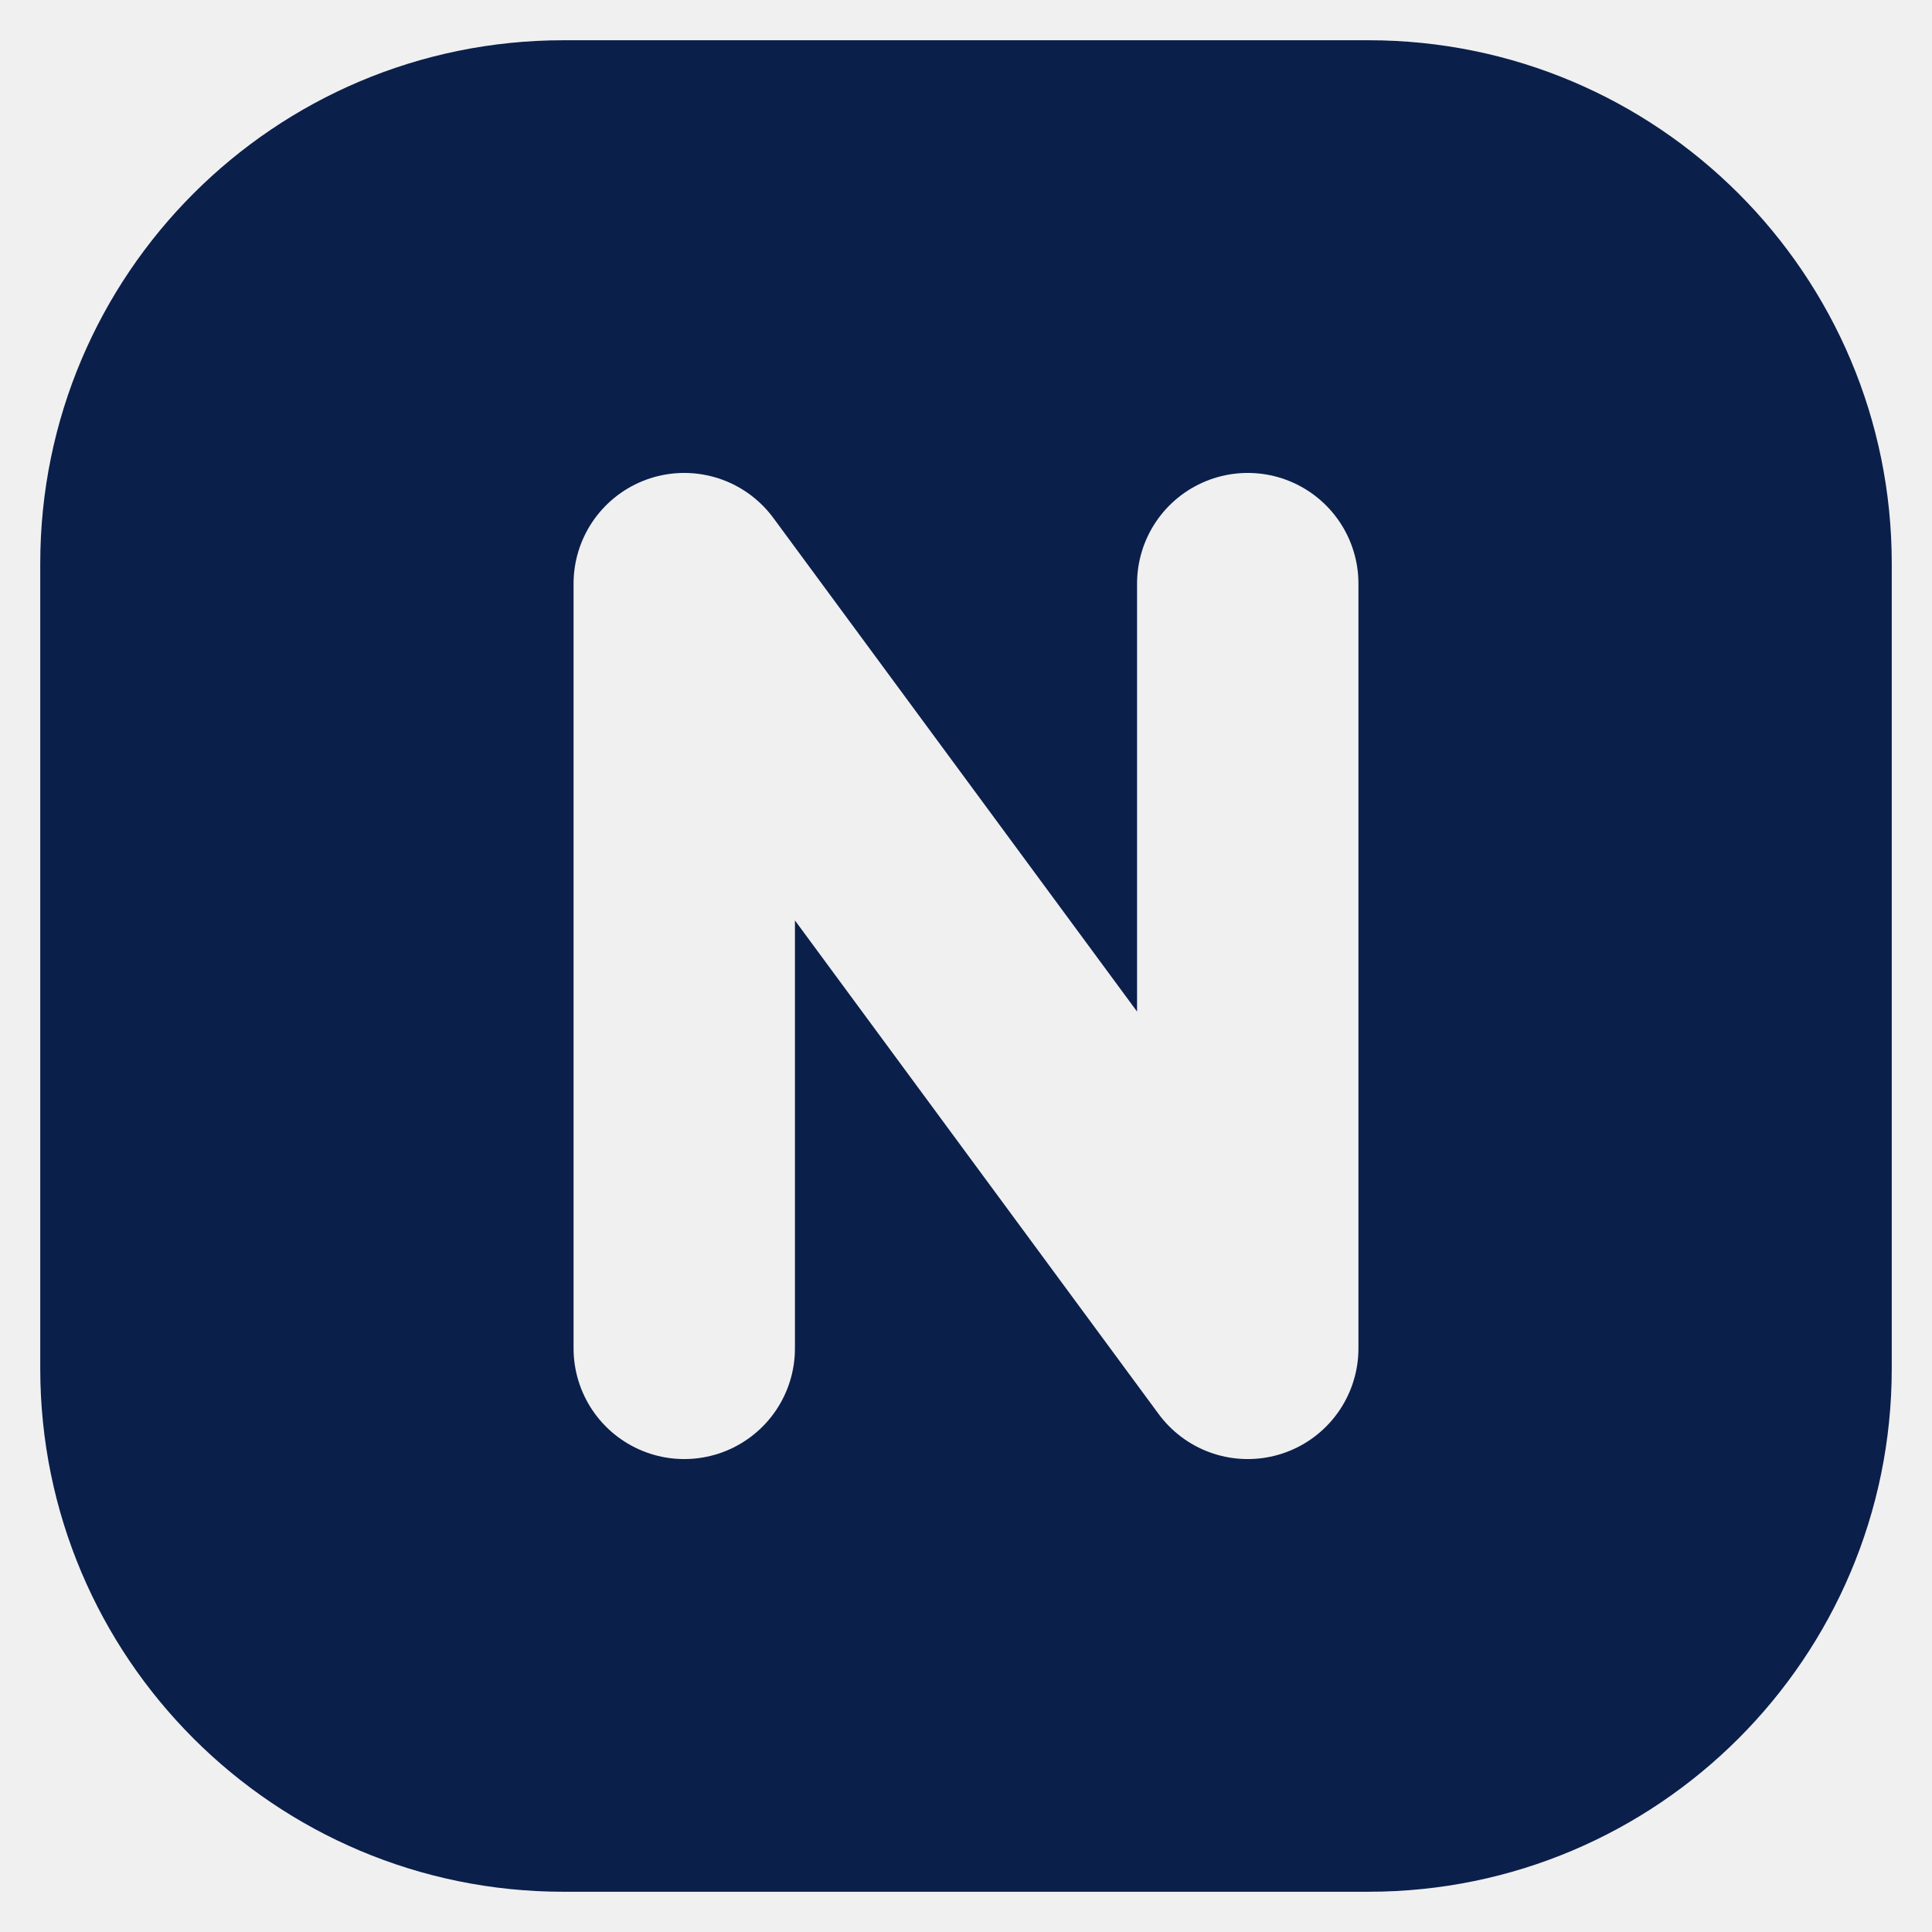
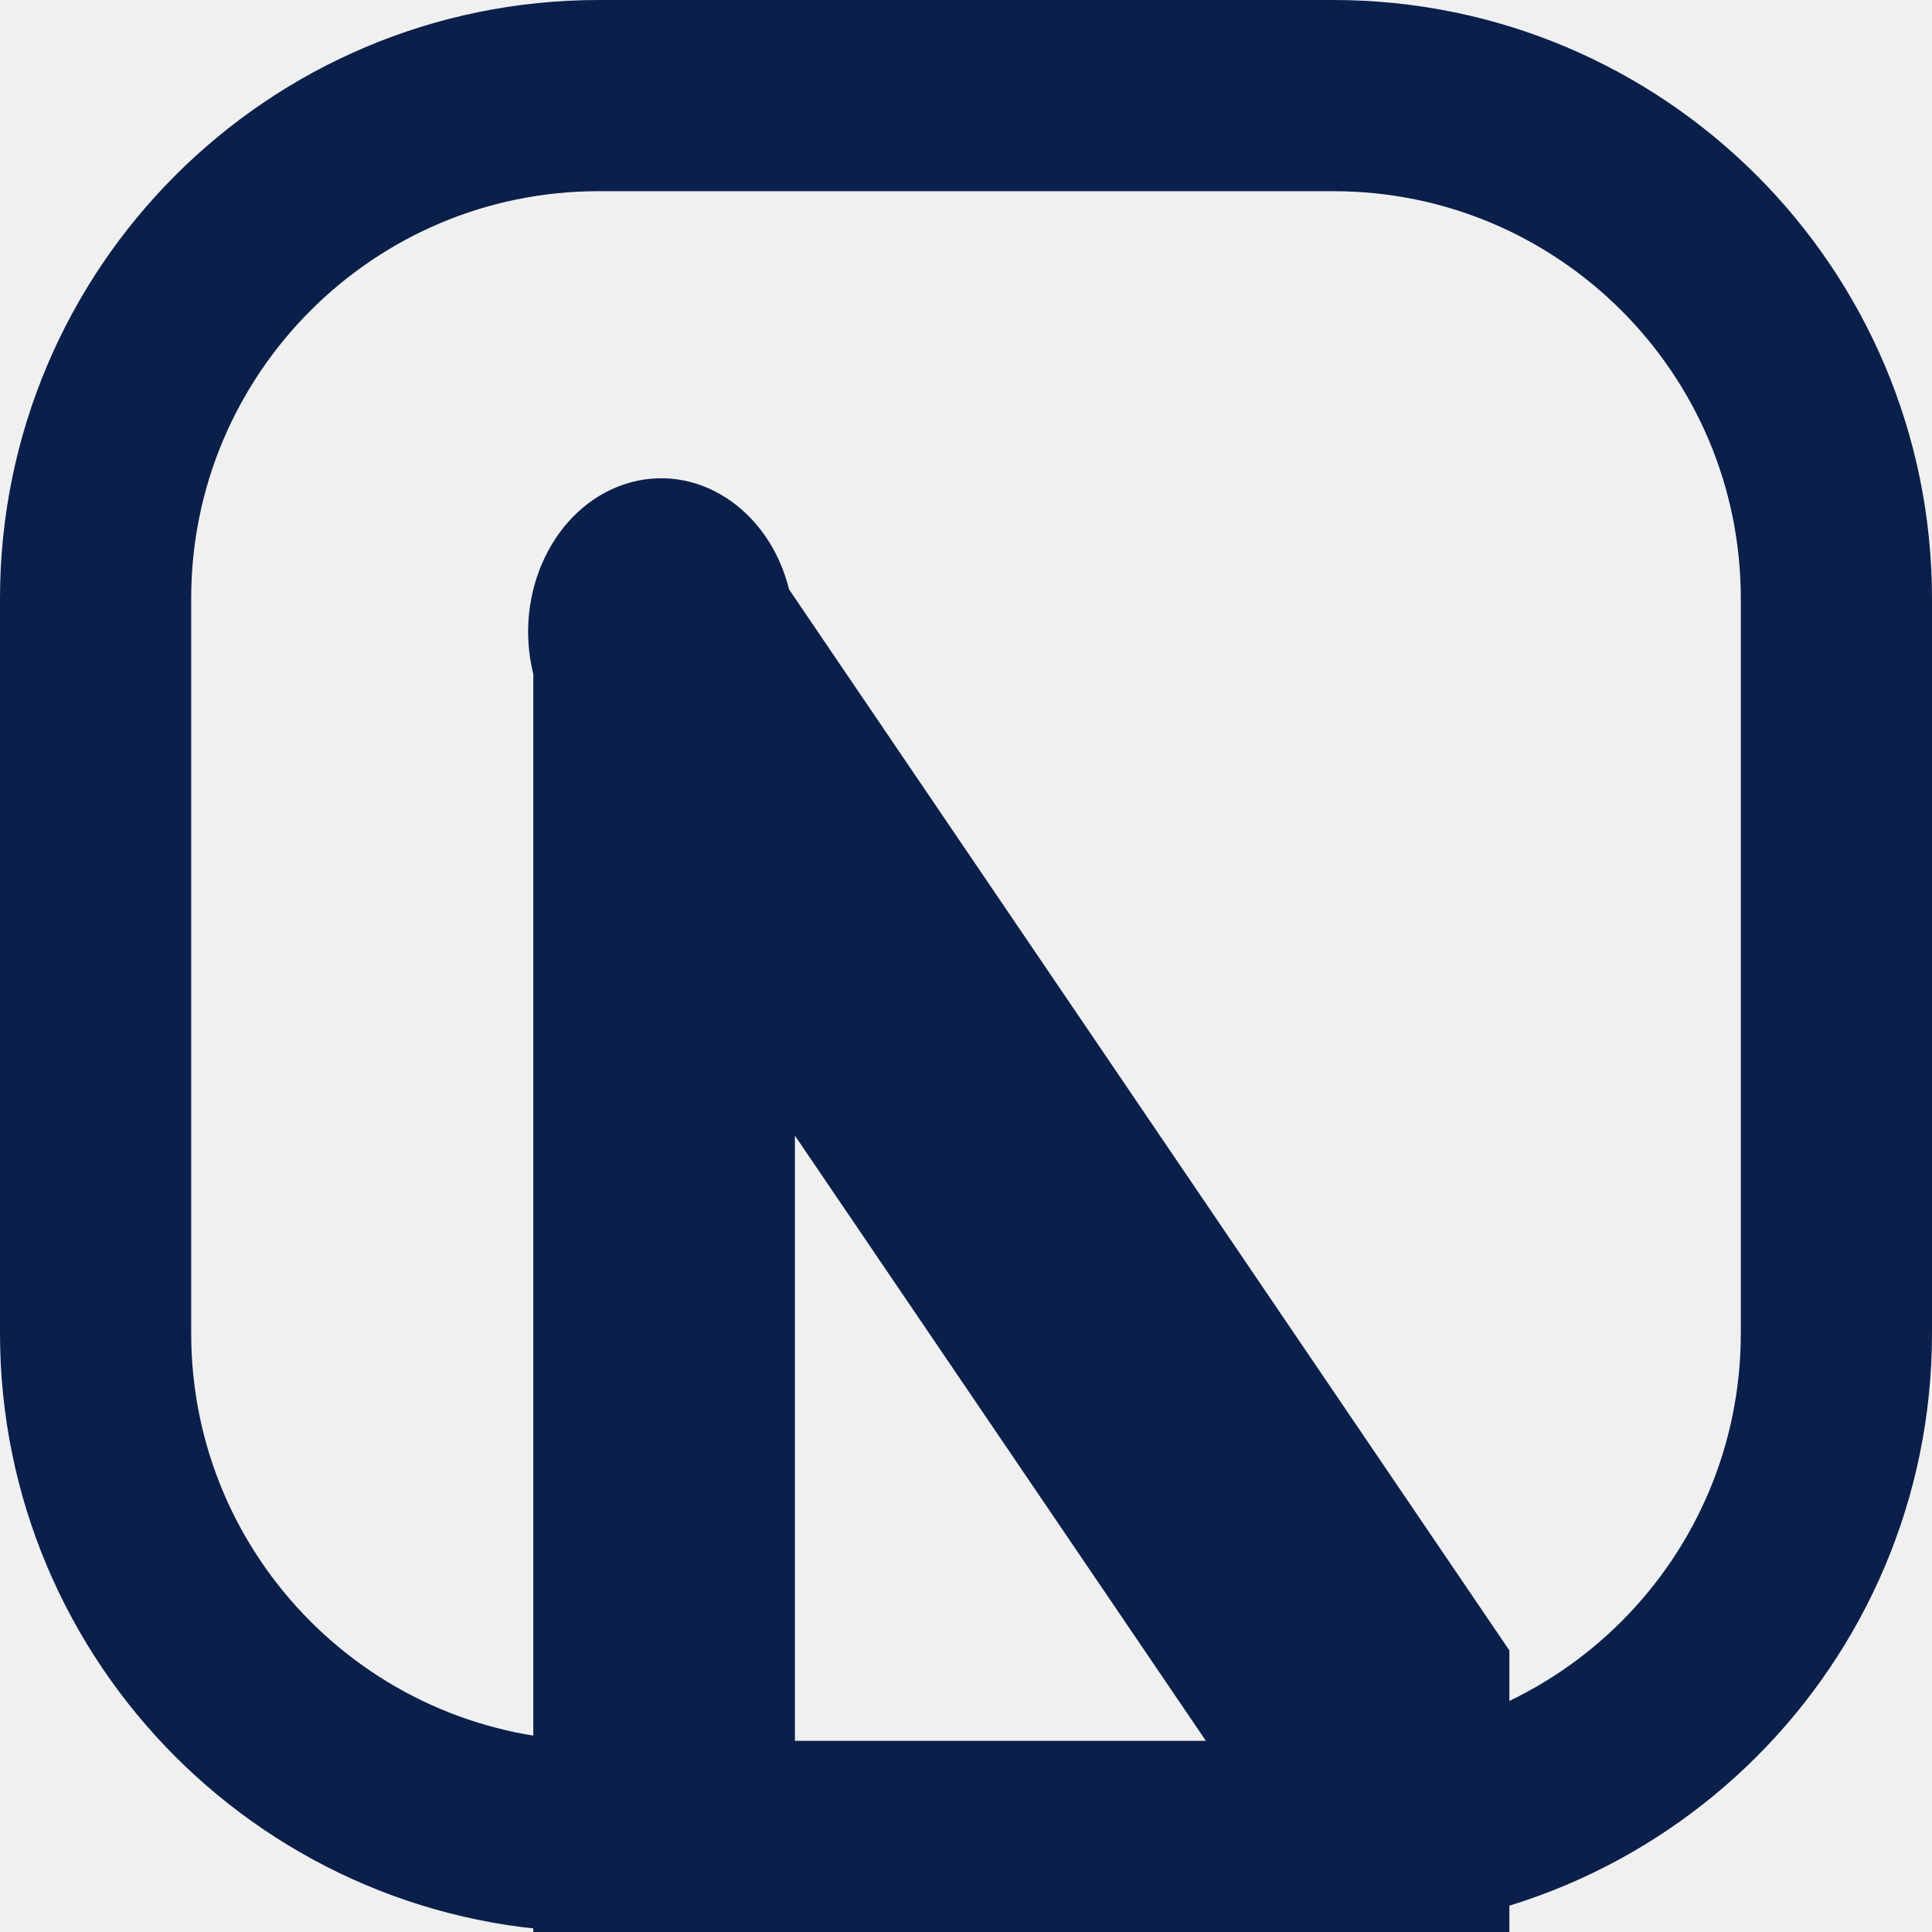
<svg xmlns="http://www.w3.org/2000/svg" viewBox="0 0 96 96" role="img" aria-label="NAZM">
-   <mask id="nazm-n">
-     <rect width="96" height="96" fill="#fff" />
-     <path d="M34 67V29l28 38V29" fill="none" stroke="#000" stroke-width="11" stroke-linecap="round" stroke-linejoin="round" />
-   </mask>
-   <rect x="2" y="2" width="92" height="92" rx="26" fill="#0B1F4B" mask="url(#nazm-n)" />
+   <rect x="4.75" y="4.75" width="86.5" height="86.5" rx="25" fill="none" stroke="#0B1F4B" stroke-width="9.5" />
+   <path d="M26.50 96.00 L26.50 33.50 A6.50 7.50 0 0 1 39.21 29.29 L75.00 82.01 L75.00 96.00 L66.37 96.00 L39.50 56.43 L39.50 96.00 Z" fill="#0B1F4B" />
</svg>
